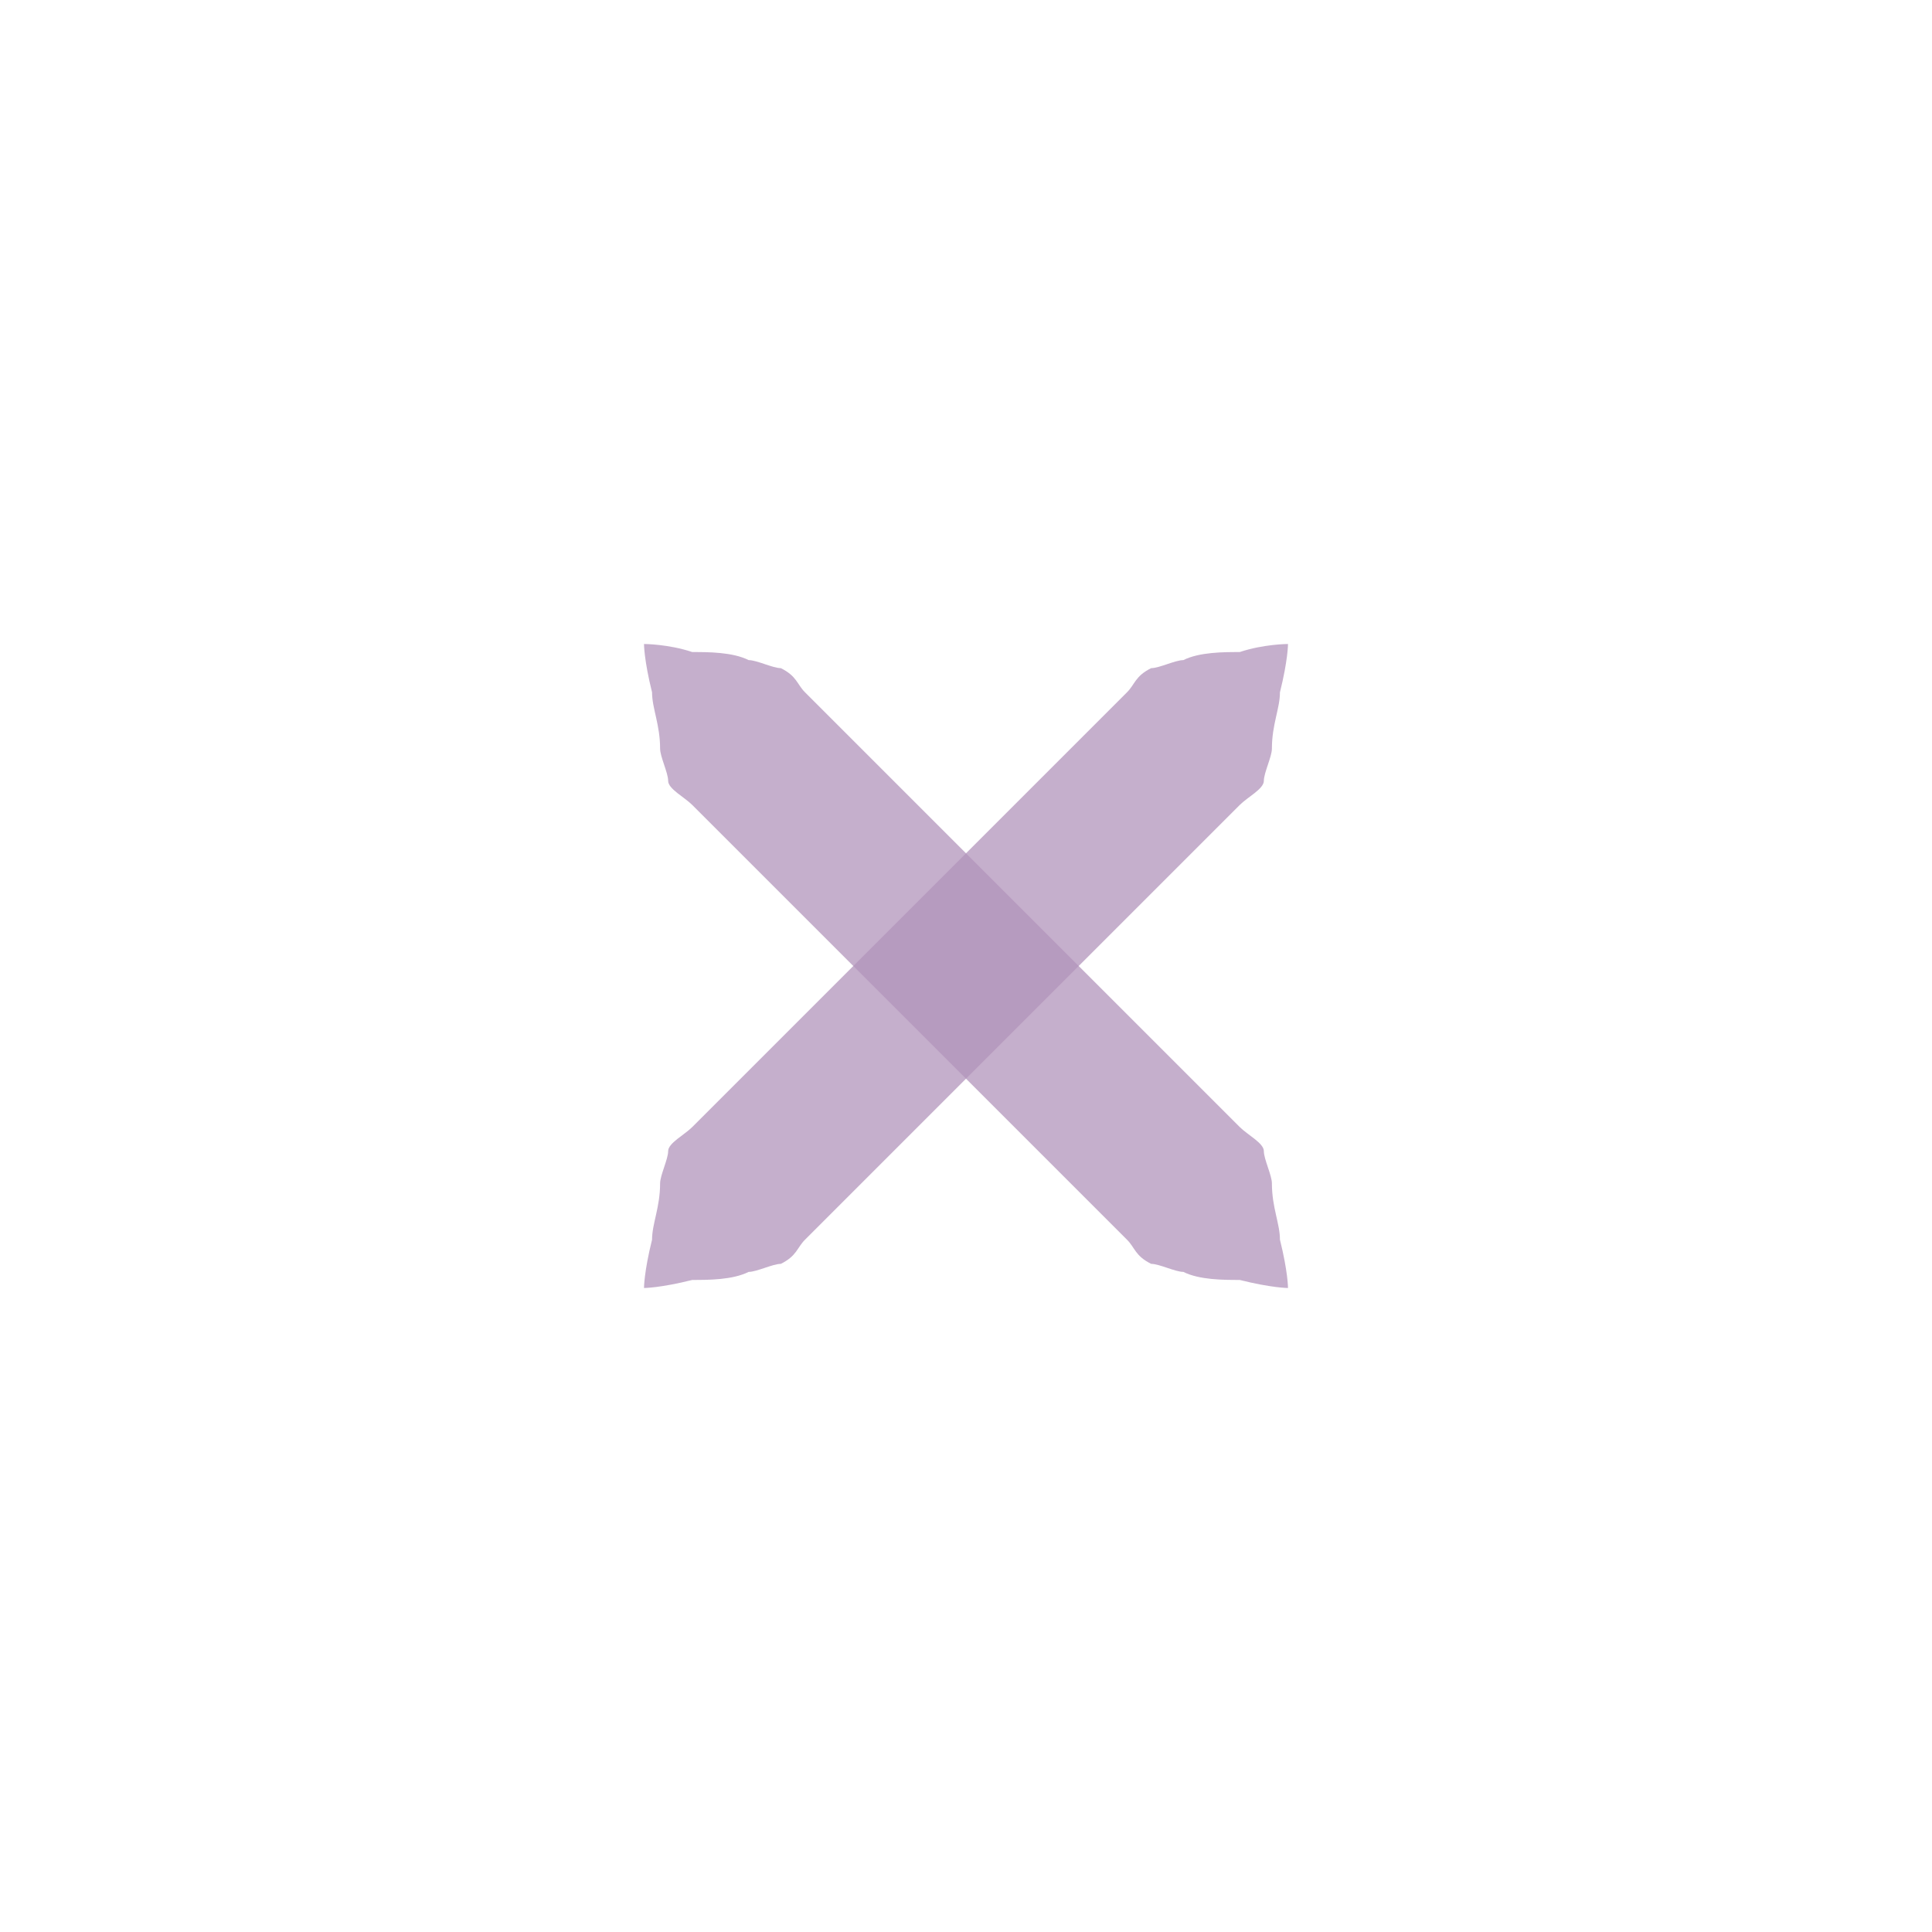
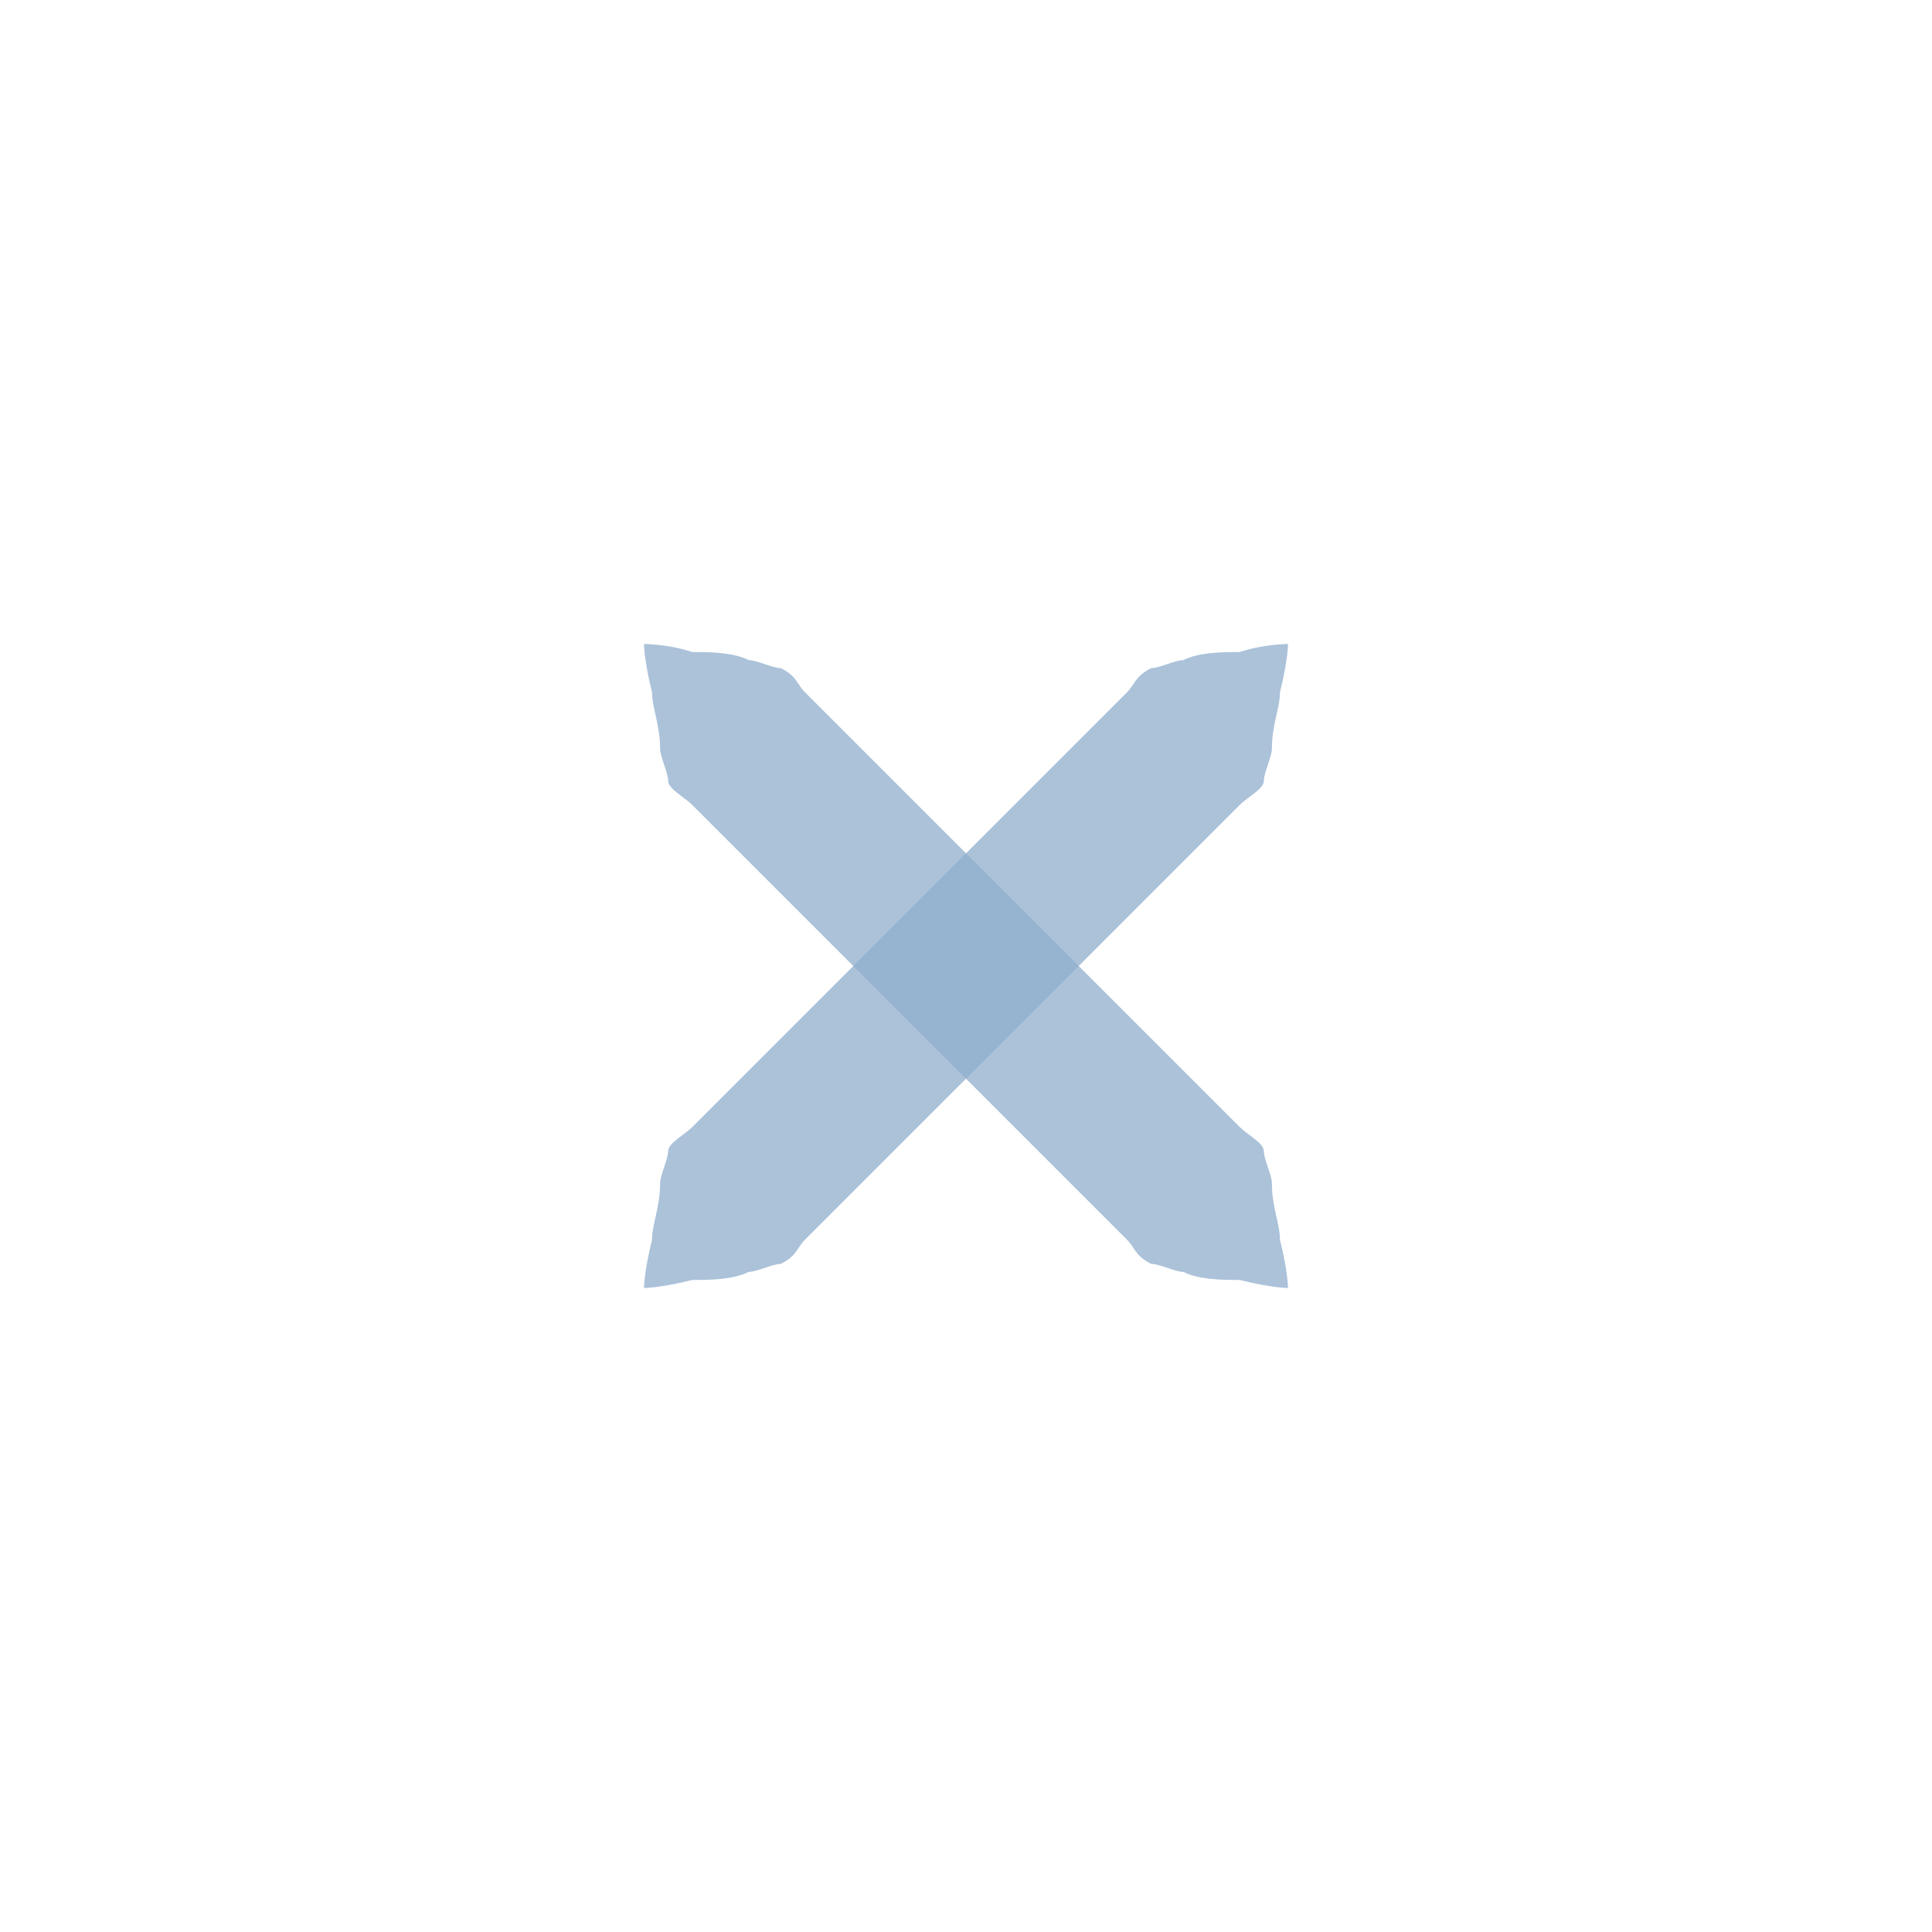
<svg xmlns="http://www.w3.org/2000/svg" xmlns:xlink="http://www.w3.org/1999/xlink" version="1.1" x="0px" y="0px" width="24px" height="24px" viewBox="0 0 24 24">
-   <path id="a" fill="#b294bb" opacity="0.75" d="M16,8c0,0,0,0.2-0.1,0.6c0,0.2-0.1,0.4-0.1,0.7c0,0.1-0.1,0.3-0.1,0.4c0,0.1-0.2,0.2-0.3,0.3c-0.7,0.7-1.7,1.7-2.7,2.7c-1,1-2,2-2.7,2.7c-0.1,0.1-0.1,0.2-0.3,0.3c-0.1,0-0.3,0.1-0.4,0.1c-0.2,0.1-0.5,0.1-0.7,0.1C8.2,16,8,16,8,16s0-0.2,0.1-0.6c0-0.2,0.1-0.4,0.1-0.7c0-0.1,0.1-0.3,0.1-0.4c0-0.1,0.2-0.2,0.3-0.3c0.7-0.7,1.7-1.7,2.7-2.7c1-1,2-2,2.7-2.7c0.1-0.1,0.1-0.2,0.3-0.3c0.1,0,0.3-0.1,0.4-0.1c0.2-0.1,0.5-0.1,0.7-0.1C15.7,8,16,8,16,8z" />
+   <path id="a" fill="#8fadcc" opacity="0.75" d="M16,8c0,0,0,0.2-0.1,0.6c0,0.2-0.1,0.4-0.1,0.7c0,0.1-0.1,0.3-0.1,0.4c0,0.1-0.2,0.2-0.3,0.3c-0.7,0.7-1.7,1.7-2.7,2.7c-1,1-2,2-2.7,2.7c-0.1,0.1-0.1,0.2-0.3,0.3c-0.1,0-0.3,0.1-0.4,0.1c-0.2,0.1-0.5,0.1-0.7,0.1C8.2,16,8,16,8,16s0-0.2,0.1-0.6c0-0.2,0.1-0.4,0.1-0.7c0-0.1,0.1-0.3,0.1-0.4c0-0.1,0.2-0.2,0.3-0.3c0.7-0.7,1.7-1.7,2.7-2.7c1-1,2-2,2.7-2.7c0.1-0.1,0.1-0.2,0.3-0.3c0.1,0,0.3-0.1,0.4-0.1c0.2-0.1,0.5-0.1,0.7-0.1C15.7,8,16,8,16,8z" />
  <use xlink:href="#a" transform="matrix(-1,0,0,1,24,0)" />
</svg>
